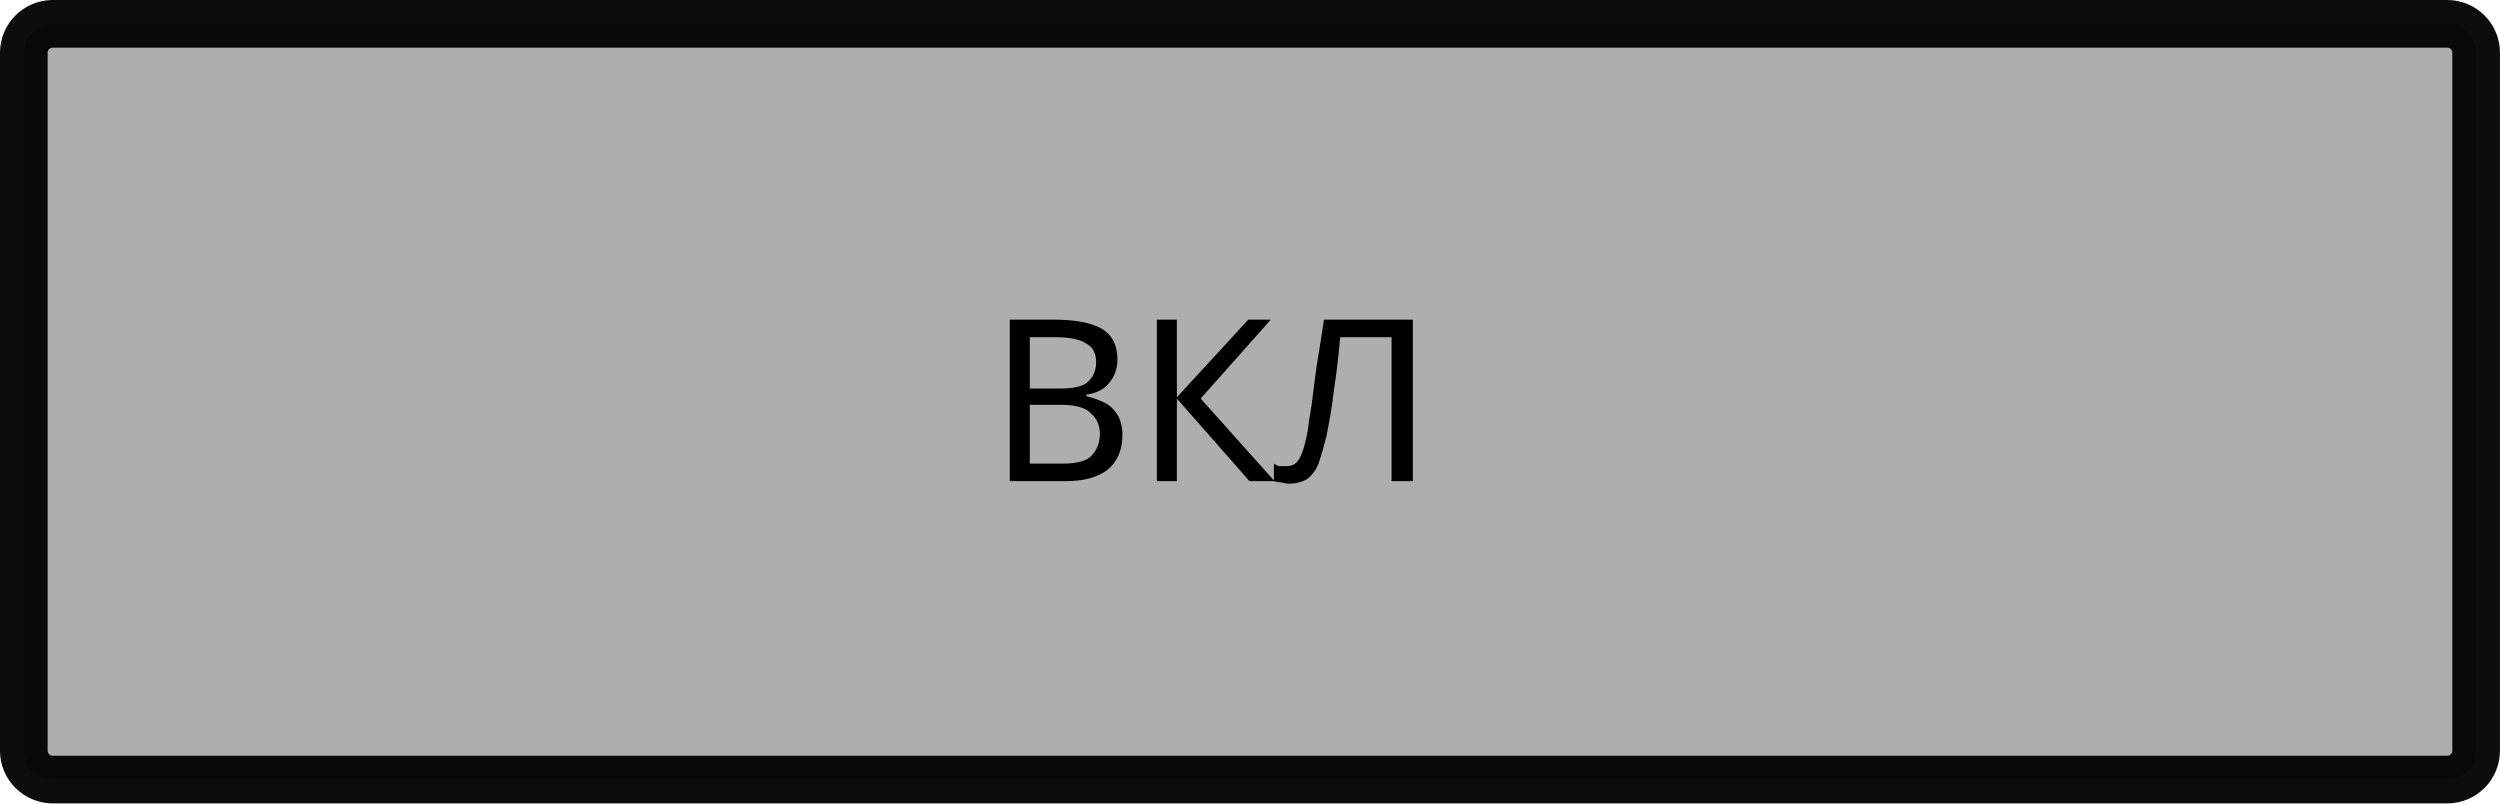
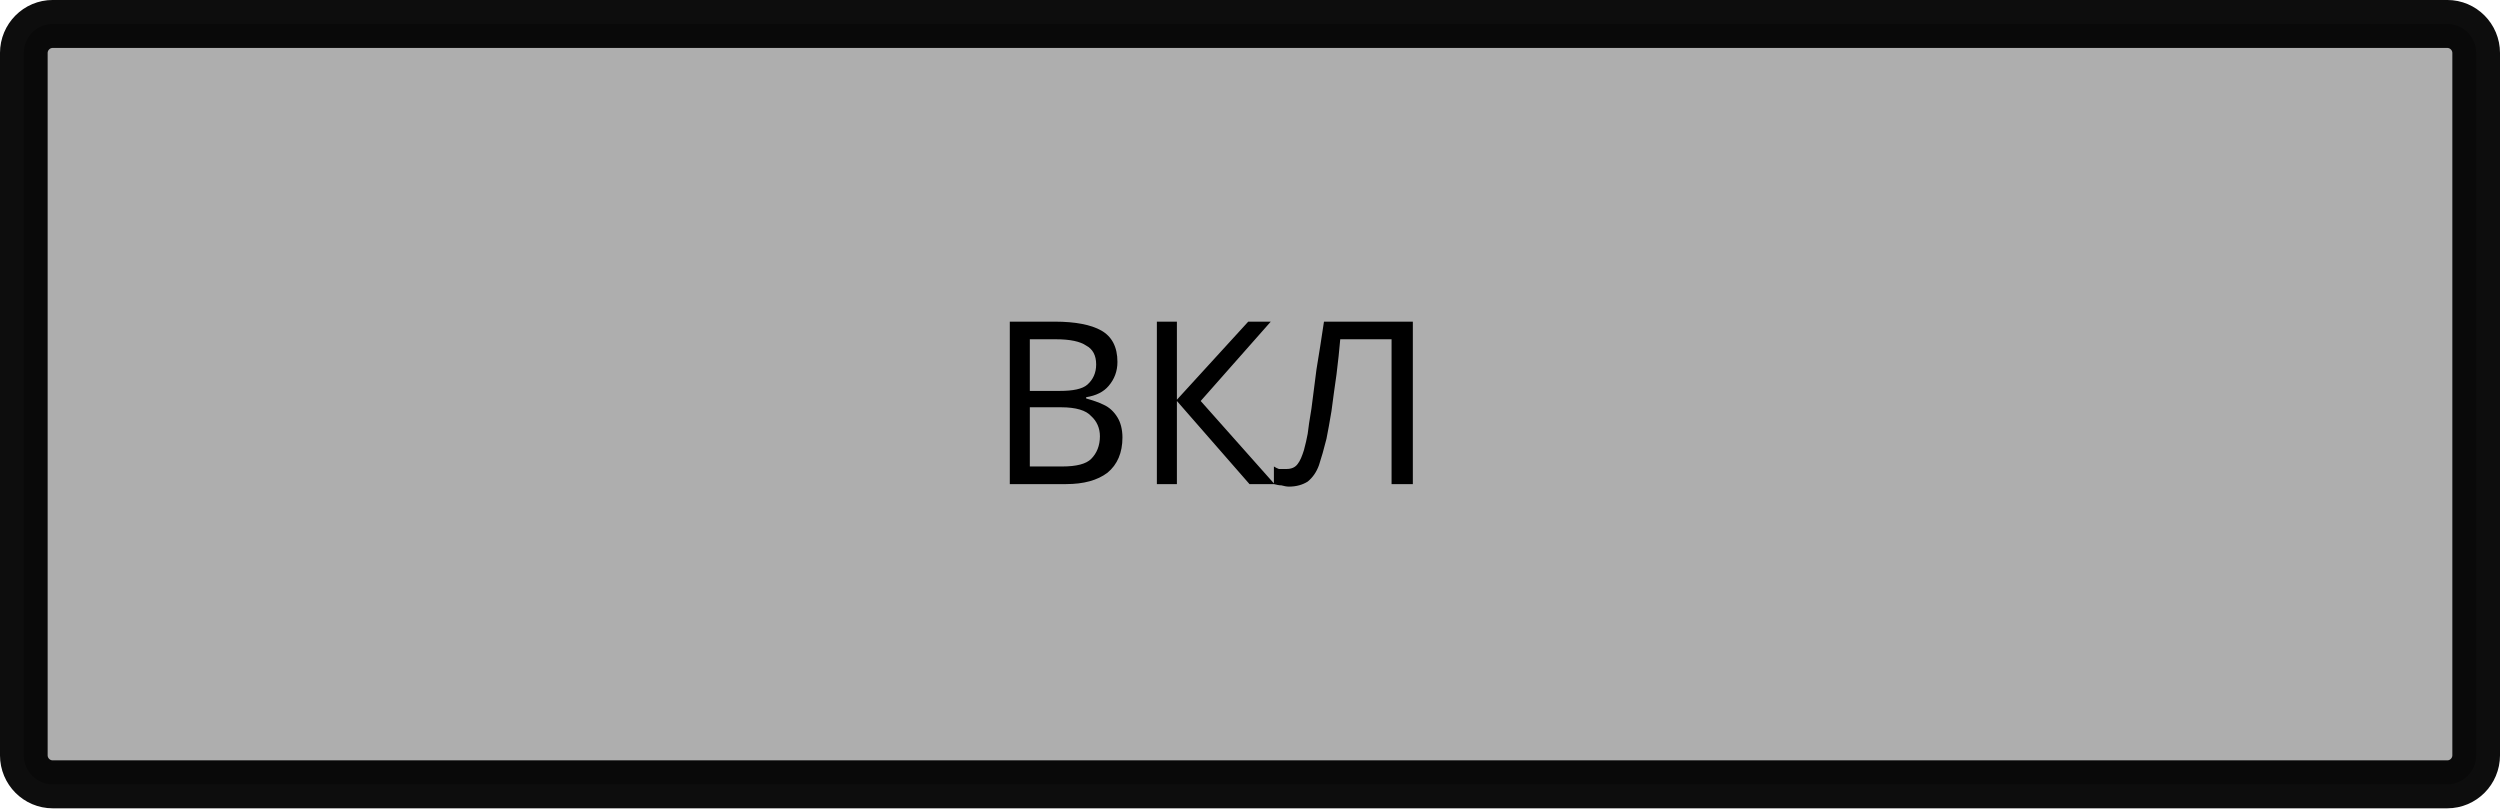
- <svg xmlns="http://www.w3.org/2000/svg" width="117.948" height="37.903" viewBox="0 0 31.208 10.028" version="1.1" id="svg22">
+ <svg xmlns="http://www.w3.org/2000/svg" width="140.651" height="45.475" viewBox="0 0 140.651 45.475" version="1.1" id="svg22">
  <defs id="defs26" />
-   <g transform="translate(-54.55869,-138.037)" id="g8">
+   <g transform="matrix(4.50693,0,0,4.534562,-245.8922,-625.936)" id="g8">
    <rect ry="0.361" y="138.334" x="54.856" height="9.434" width="30.613" style="display:inline;fill:#333333;fill-opacity:0.397;stroke:#000000;stroke-width:0.595;stroke-linejoin:bevel;stroke-miterlimit:4;stroke-dasharray:none;stroke-opacity:0.946" id="rect2" />
    <text xml:space="preserve" style="font-style:normal;font-weight:400;font-size:2.822px;line-height:1.25;font-family:sans-serif;letter-spacing:0;word-spacing:0;display:inline;fill:#000000;fill-opacity:1;stroke:none;stroke-width:0.265" x="66.884" y="144.042" id="text6">
      <tspan x="66.884" y="144.042" style="stroke-width:0.265" id="tspan4">ВКЛ</tspan>
    </text>
  </g>
</svg>
